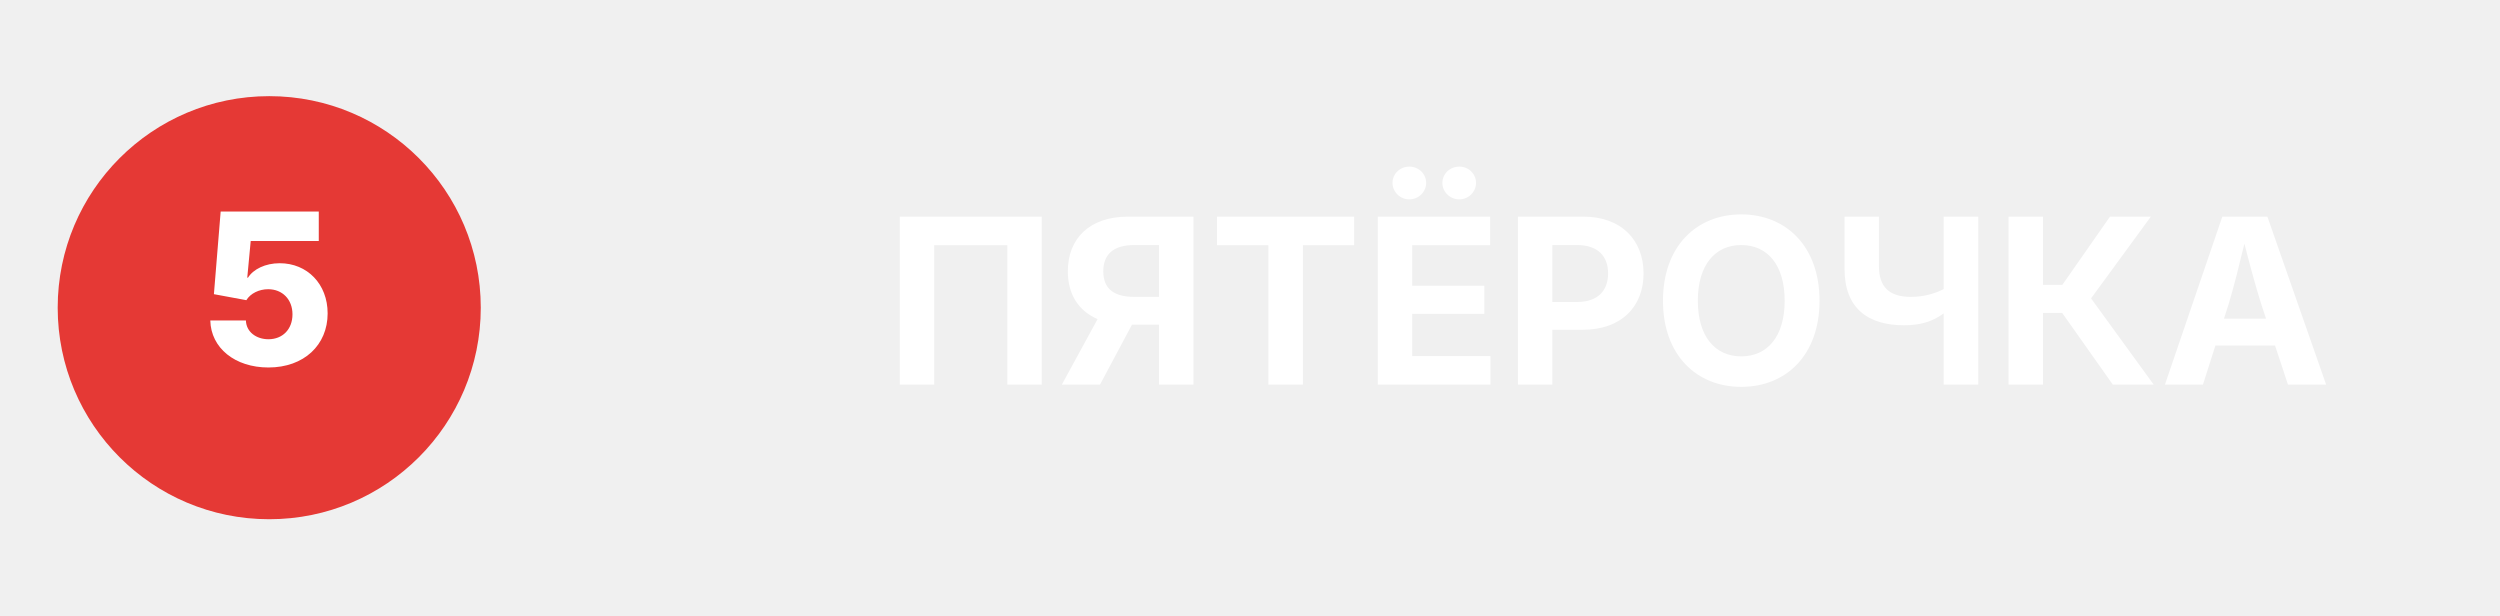
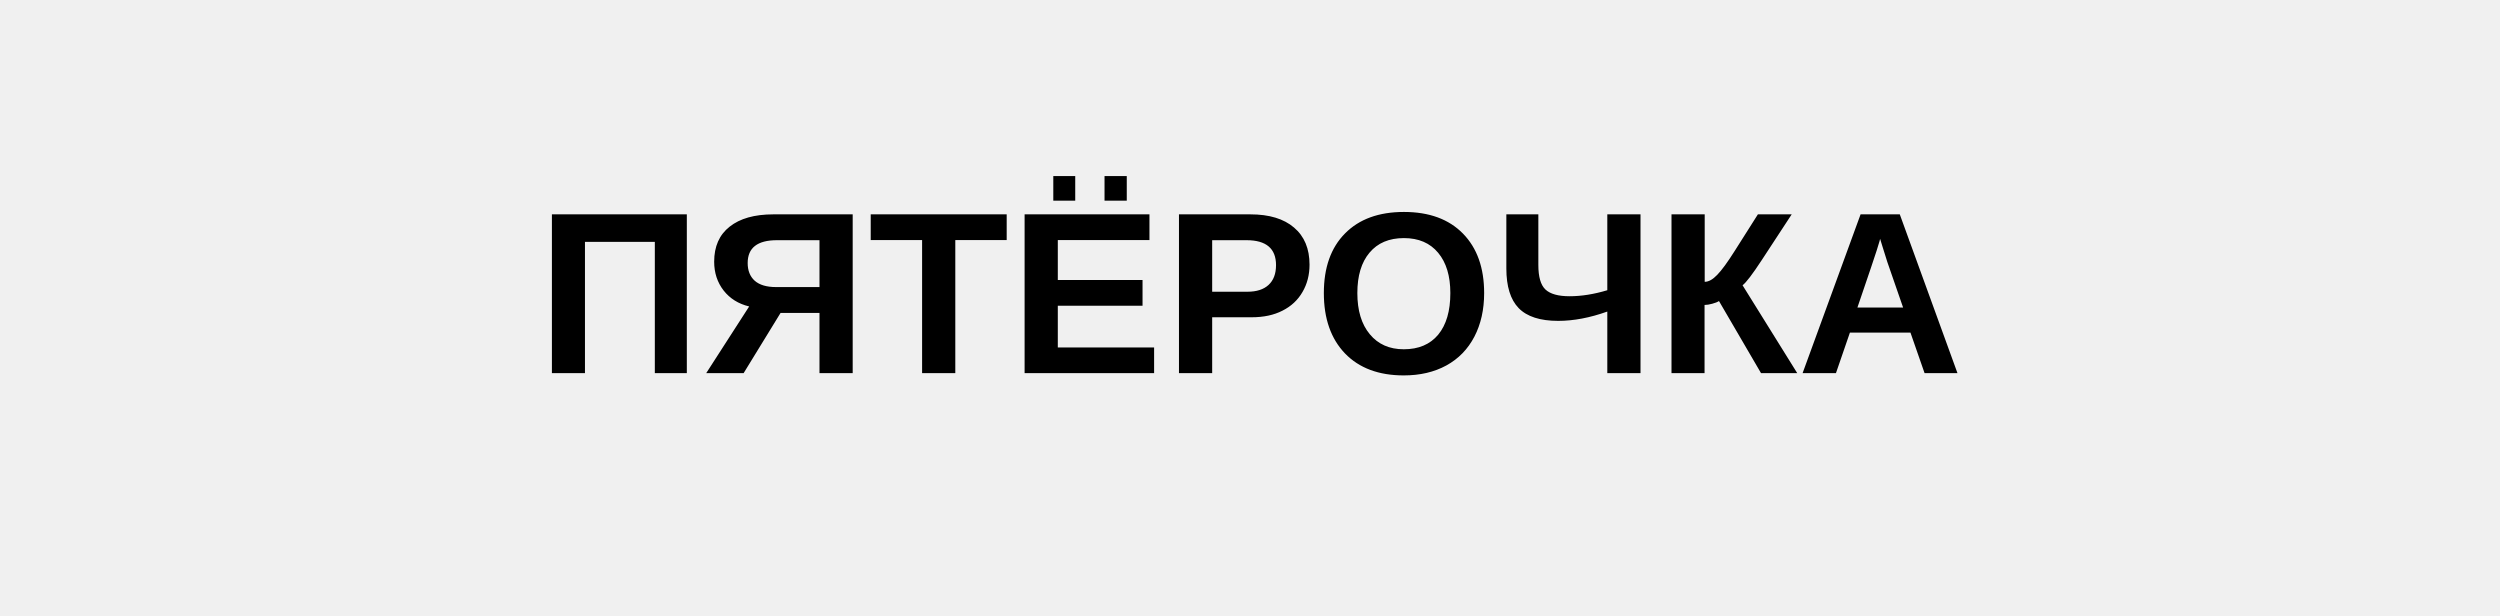
<svg xmlns="http://www.w3.org/2000/svg" viewBox="0 0 260 64" role="img" class="logo-svg" preserveAspectRatio="xMidYMid meet">
-   <g>
-     <circle cx="28" cy="32" r="22" fill="#E53935" />
-     <text x="28" y="38" text-anchor="middle" font-family="Inter, Arial, sans-serif" font-weight="800" font-size="22" fill="#fff">5</text>
-     <text x="92" y="40" font-family="Inter, Arial, sans-serif" font-weight="700" font-size="24" fill="#fff">ПЯТЁРОЧКА</text>
-   </g>
+   <text x="50%" y="50%" text-anchor="middle" dominant-baseline="middle" font-family="PT Sans, Arial, sans-serif" font-weight="800" font-size="24" fill="currentColor">ПЯТЁРОЧКА</text>
</svg>
